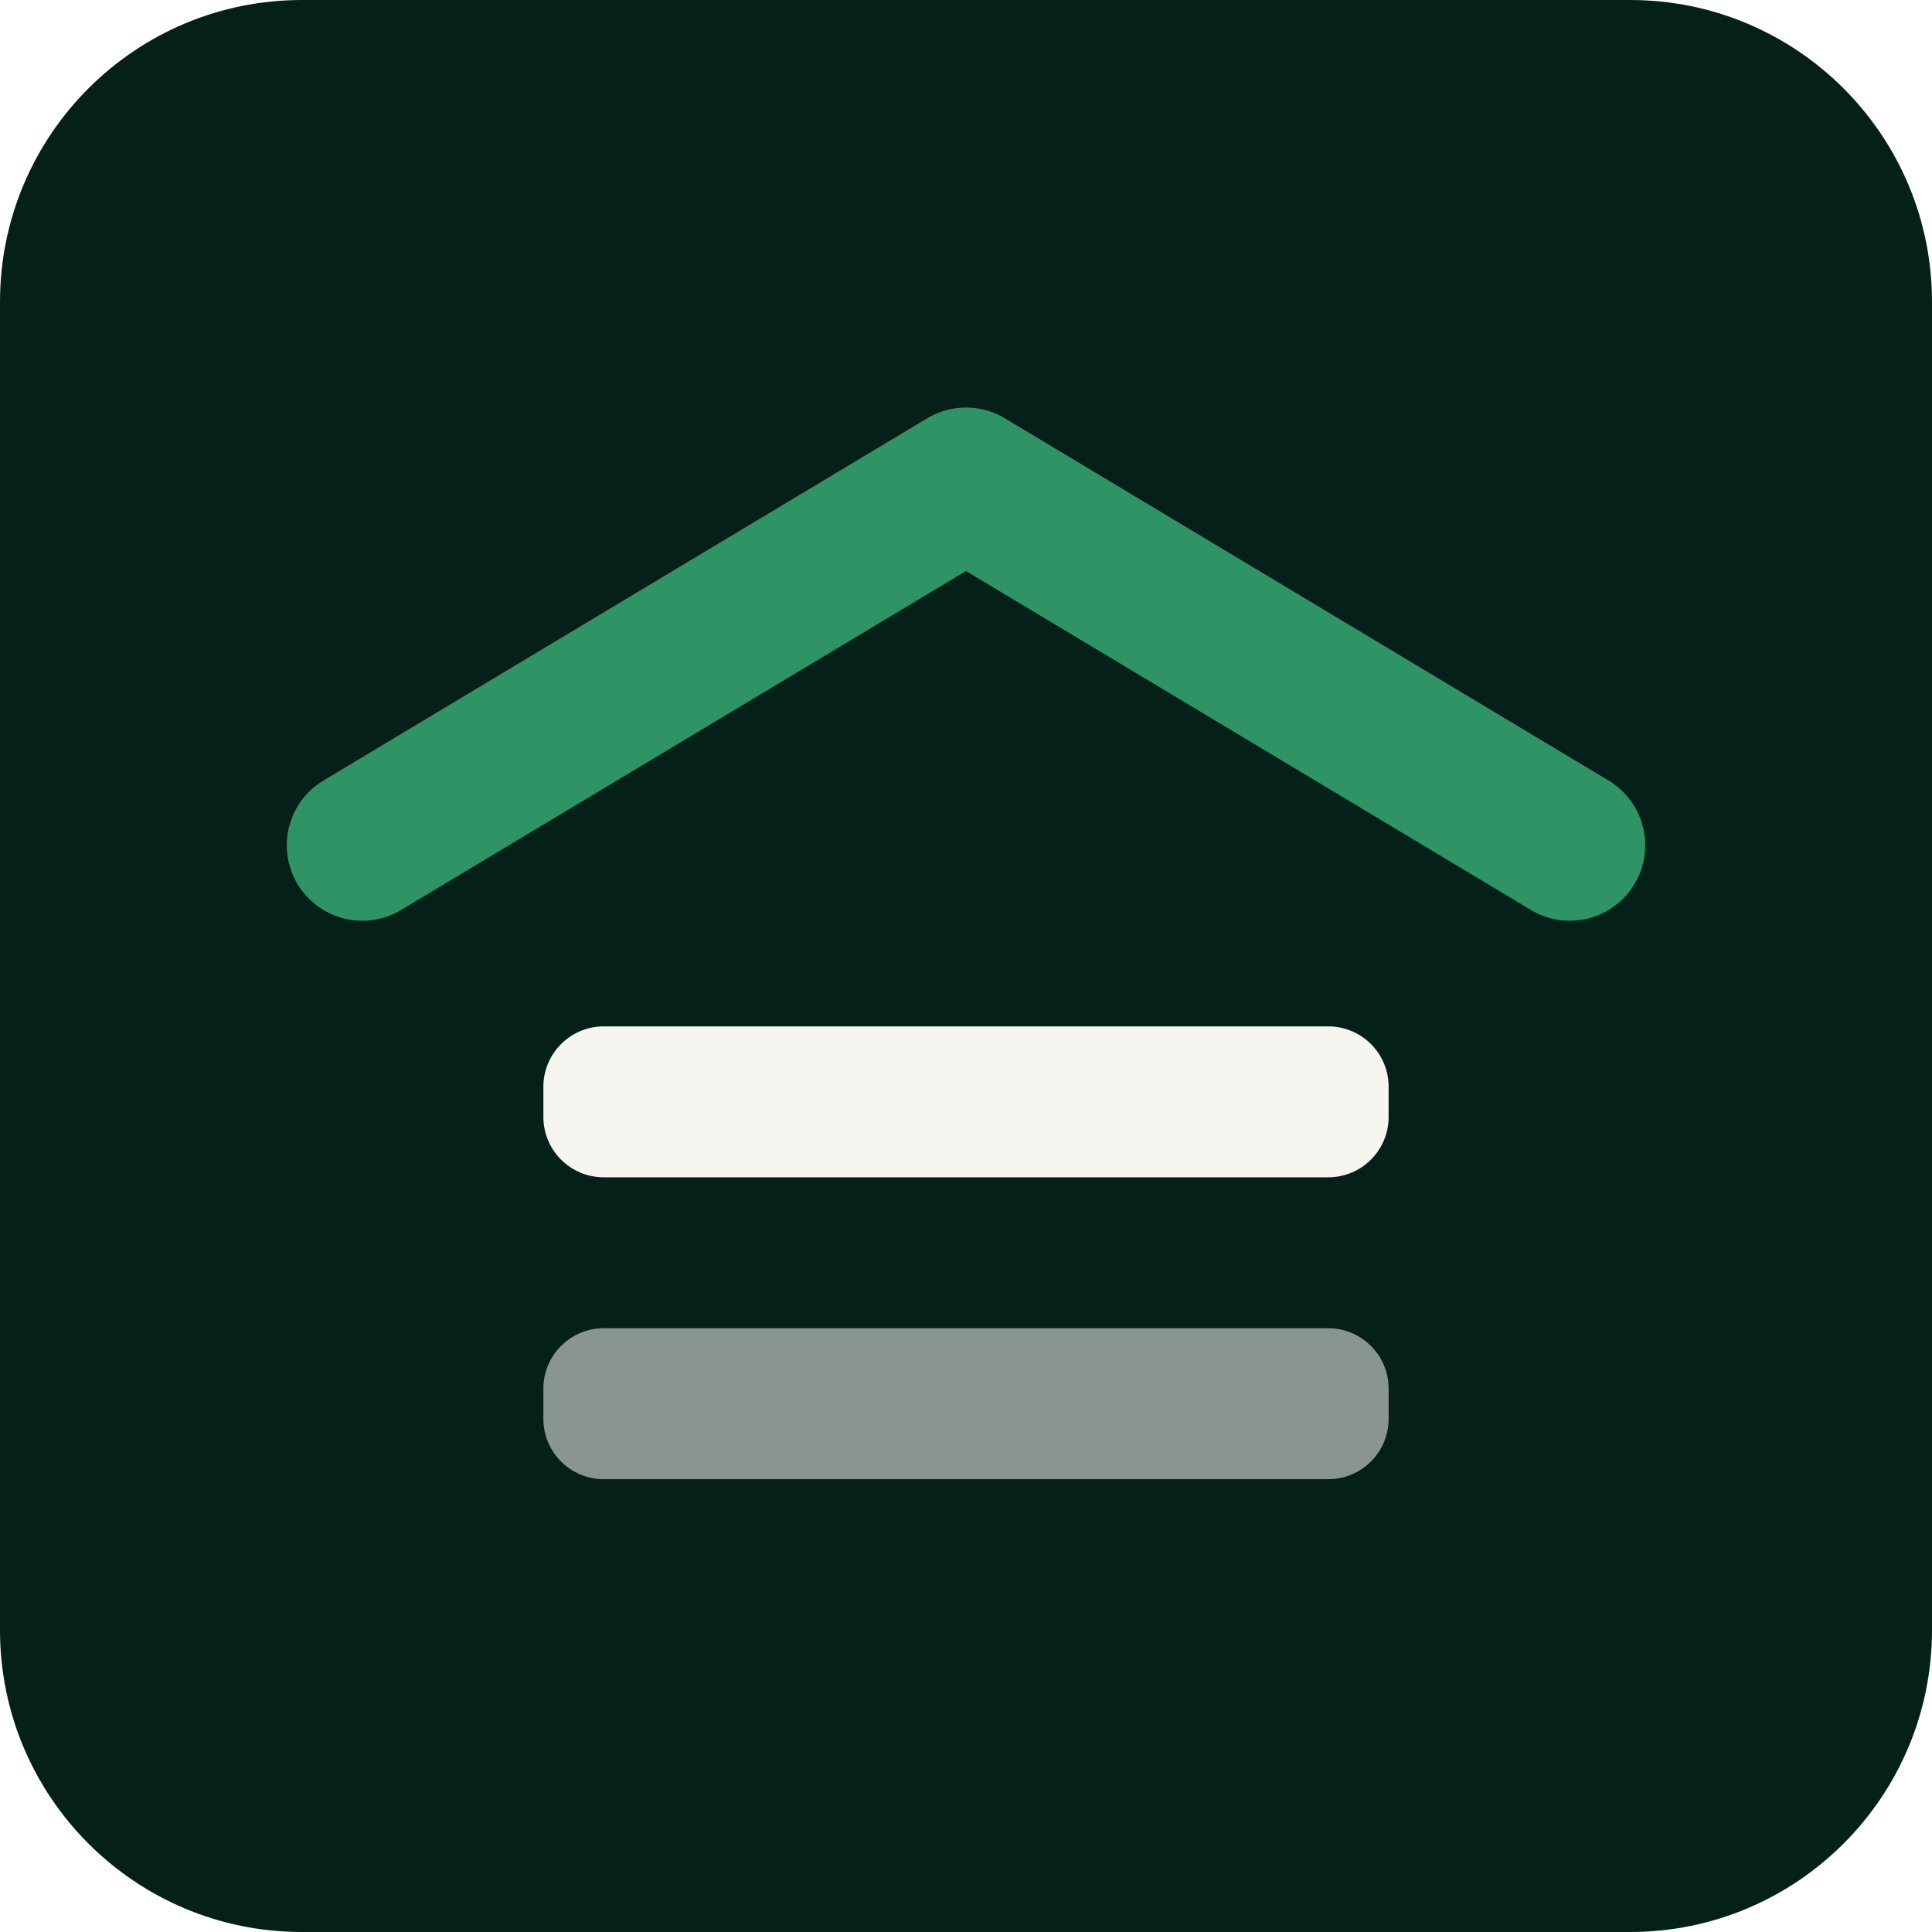
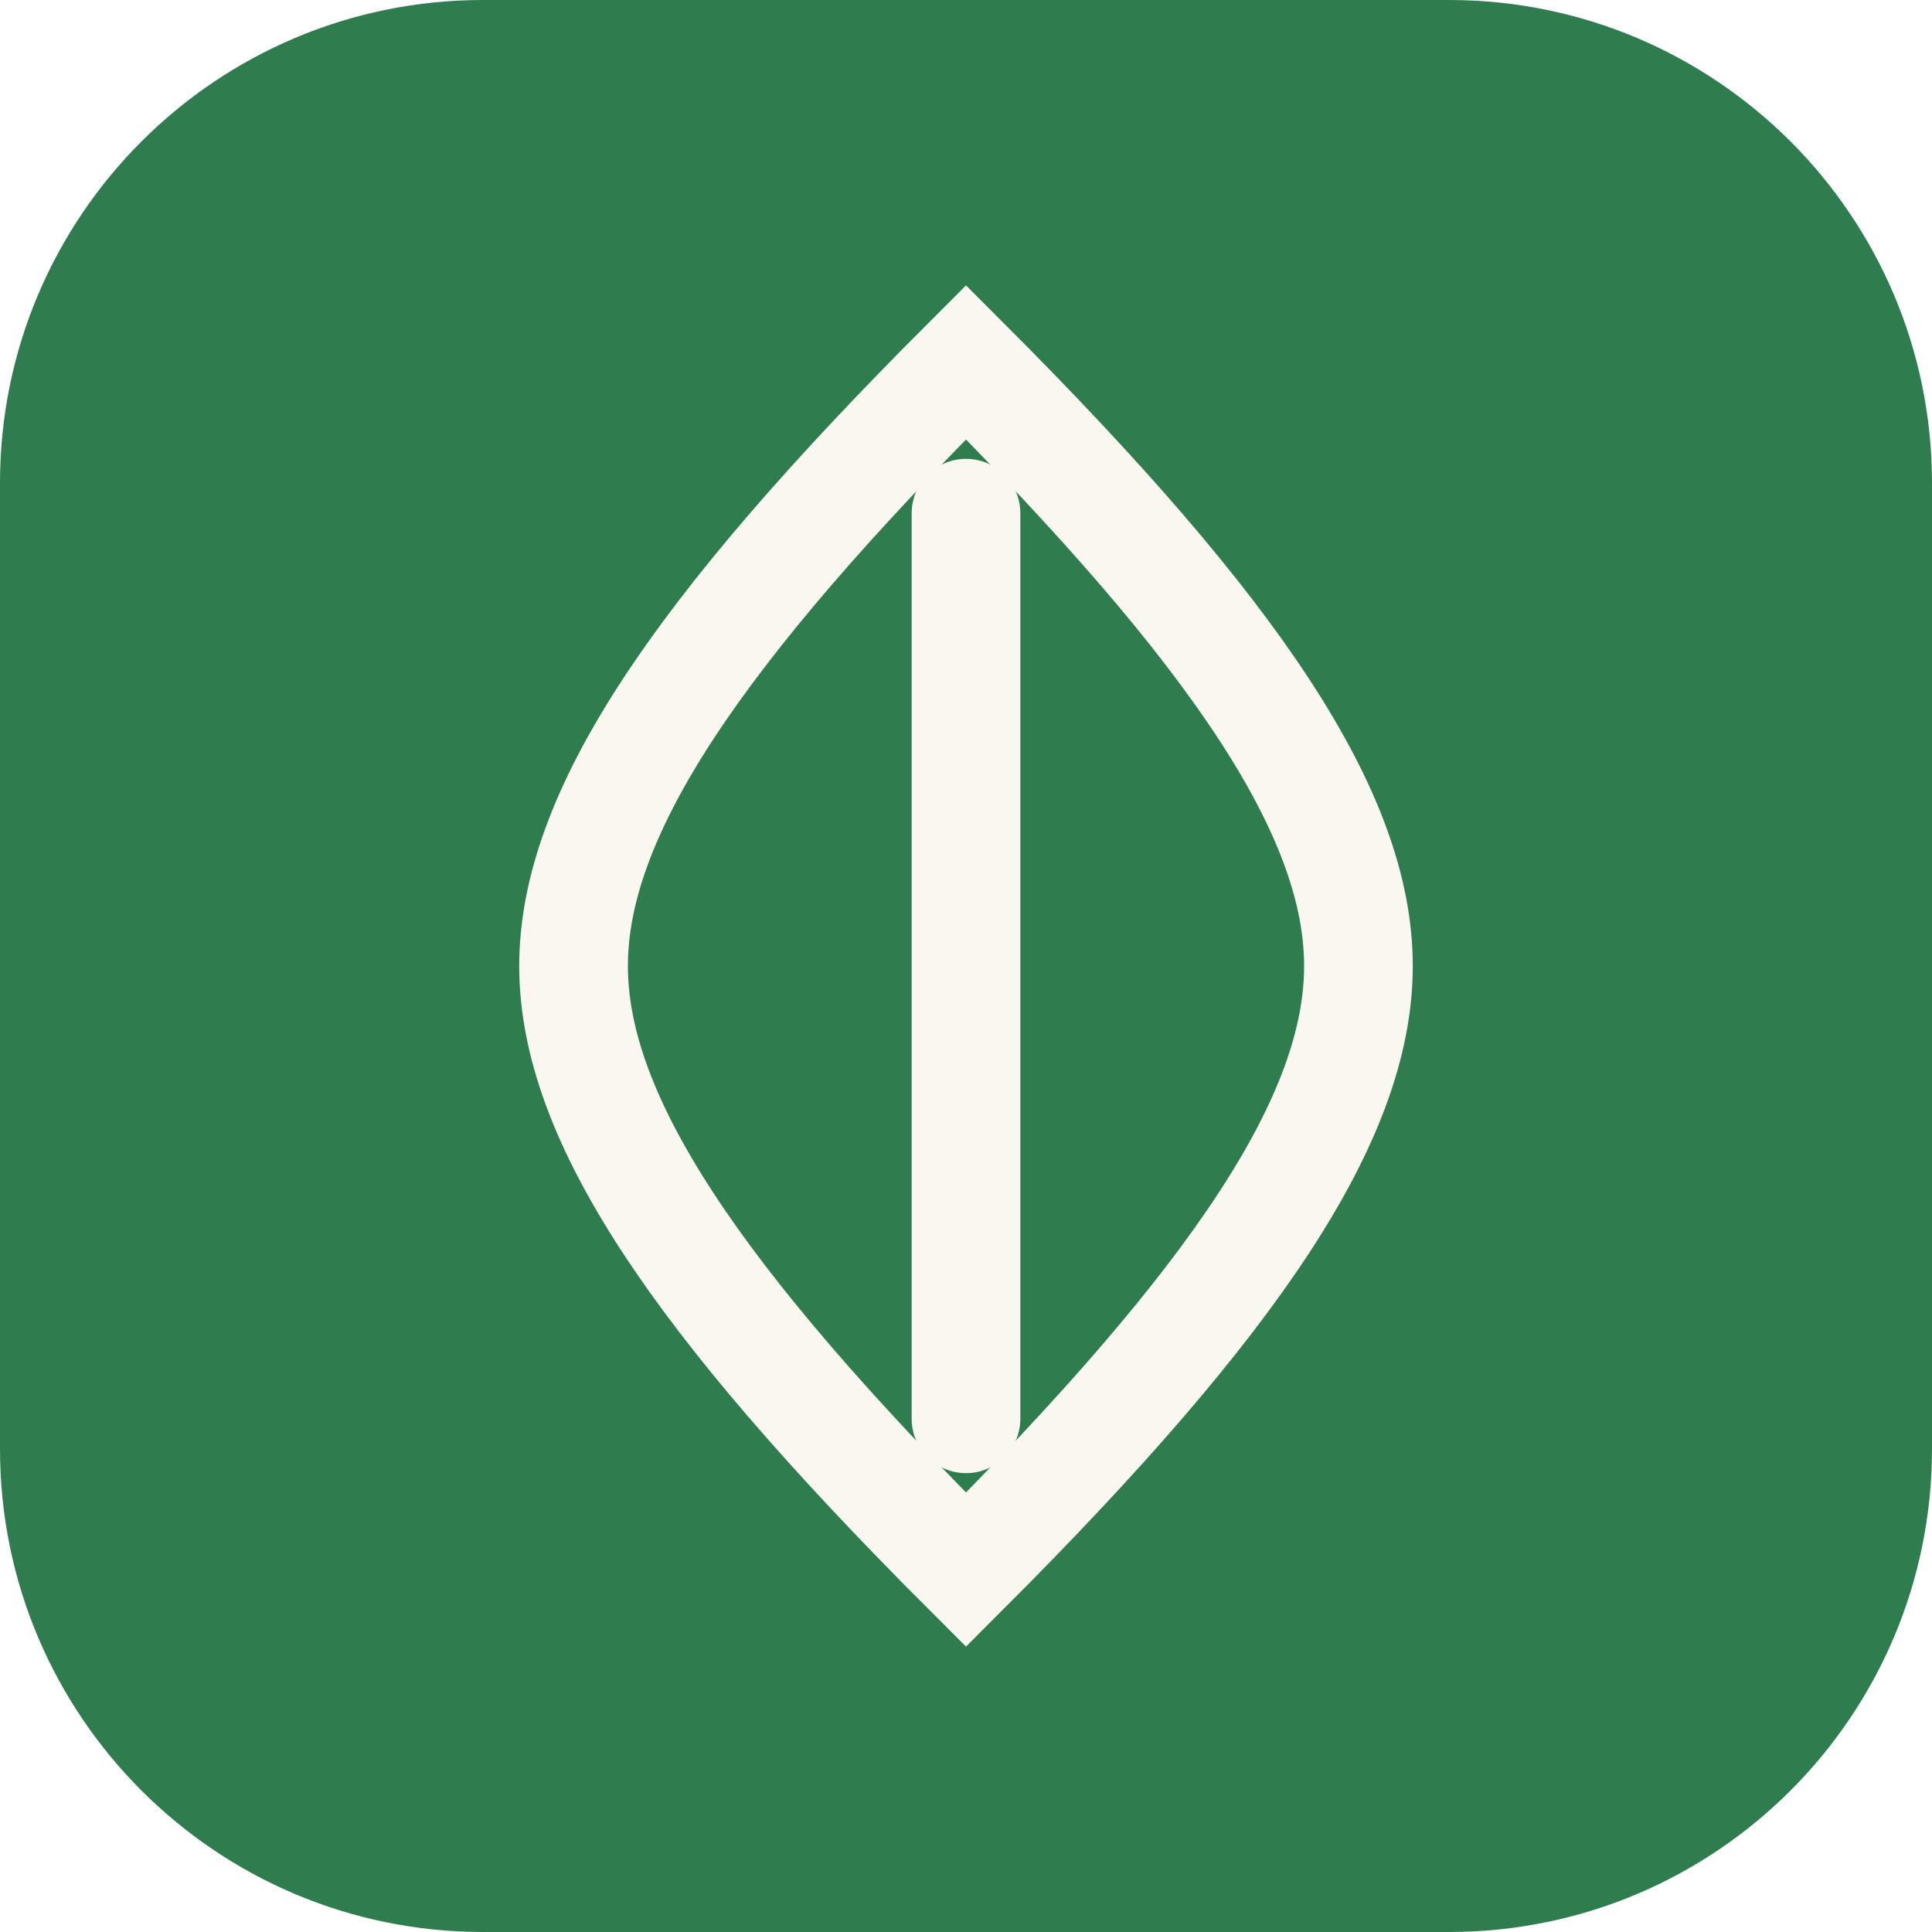
<svg xmlns="http://www.w3.org/2000/svg" viewBox="0 0 32 32">
-   <rect width="32" height="32" rx="5" fill="#052018" />
-   <path d="M6 14 16 8l10 6" fill="none" stroke="#2e9466" stroke-width="2.5" stroke-linecap="round" stroke-linejoin="round" />
-   <rect x="9" y="17" width="14" height="2.5" rx="1" fill="#f6f5f0" />
-   <rect x="9" y="22" width="14" height="2.5" rx="1" fill="#f6f5f0" opacity="0.55" />
+   <rect width="32" height="32" rx="8" fill="#2f7d4f" />
+   <g fill="none" stroke="#faf7f0" stroke-width="1.8" stroke-linecap="round" transform="translate(4 4) scale(1)">
+     <path d="M12 2C16.5 6.5 18.5 9.5 18.5 12S16.5 17.5 12 22C7.5 17.5 5.5 14.5 5.5 12S7.5 6.5 12 2Z" />
+     <path d="M12 4.5v15" />
+   </g>
</svg>
